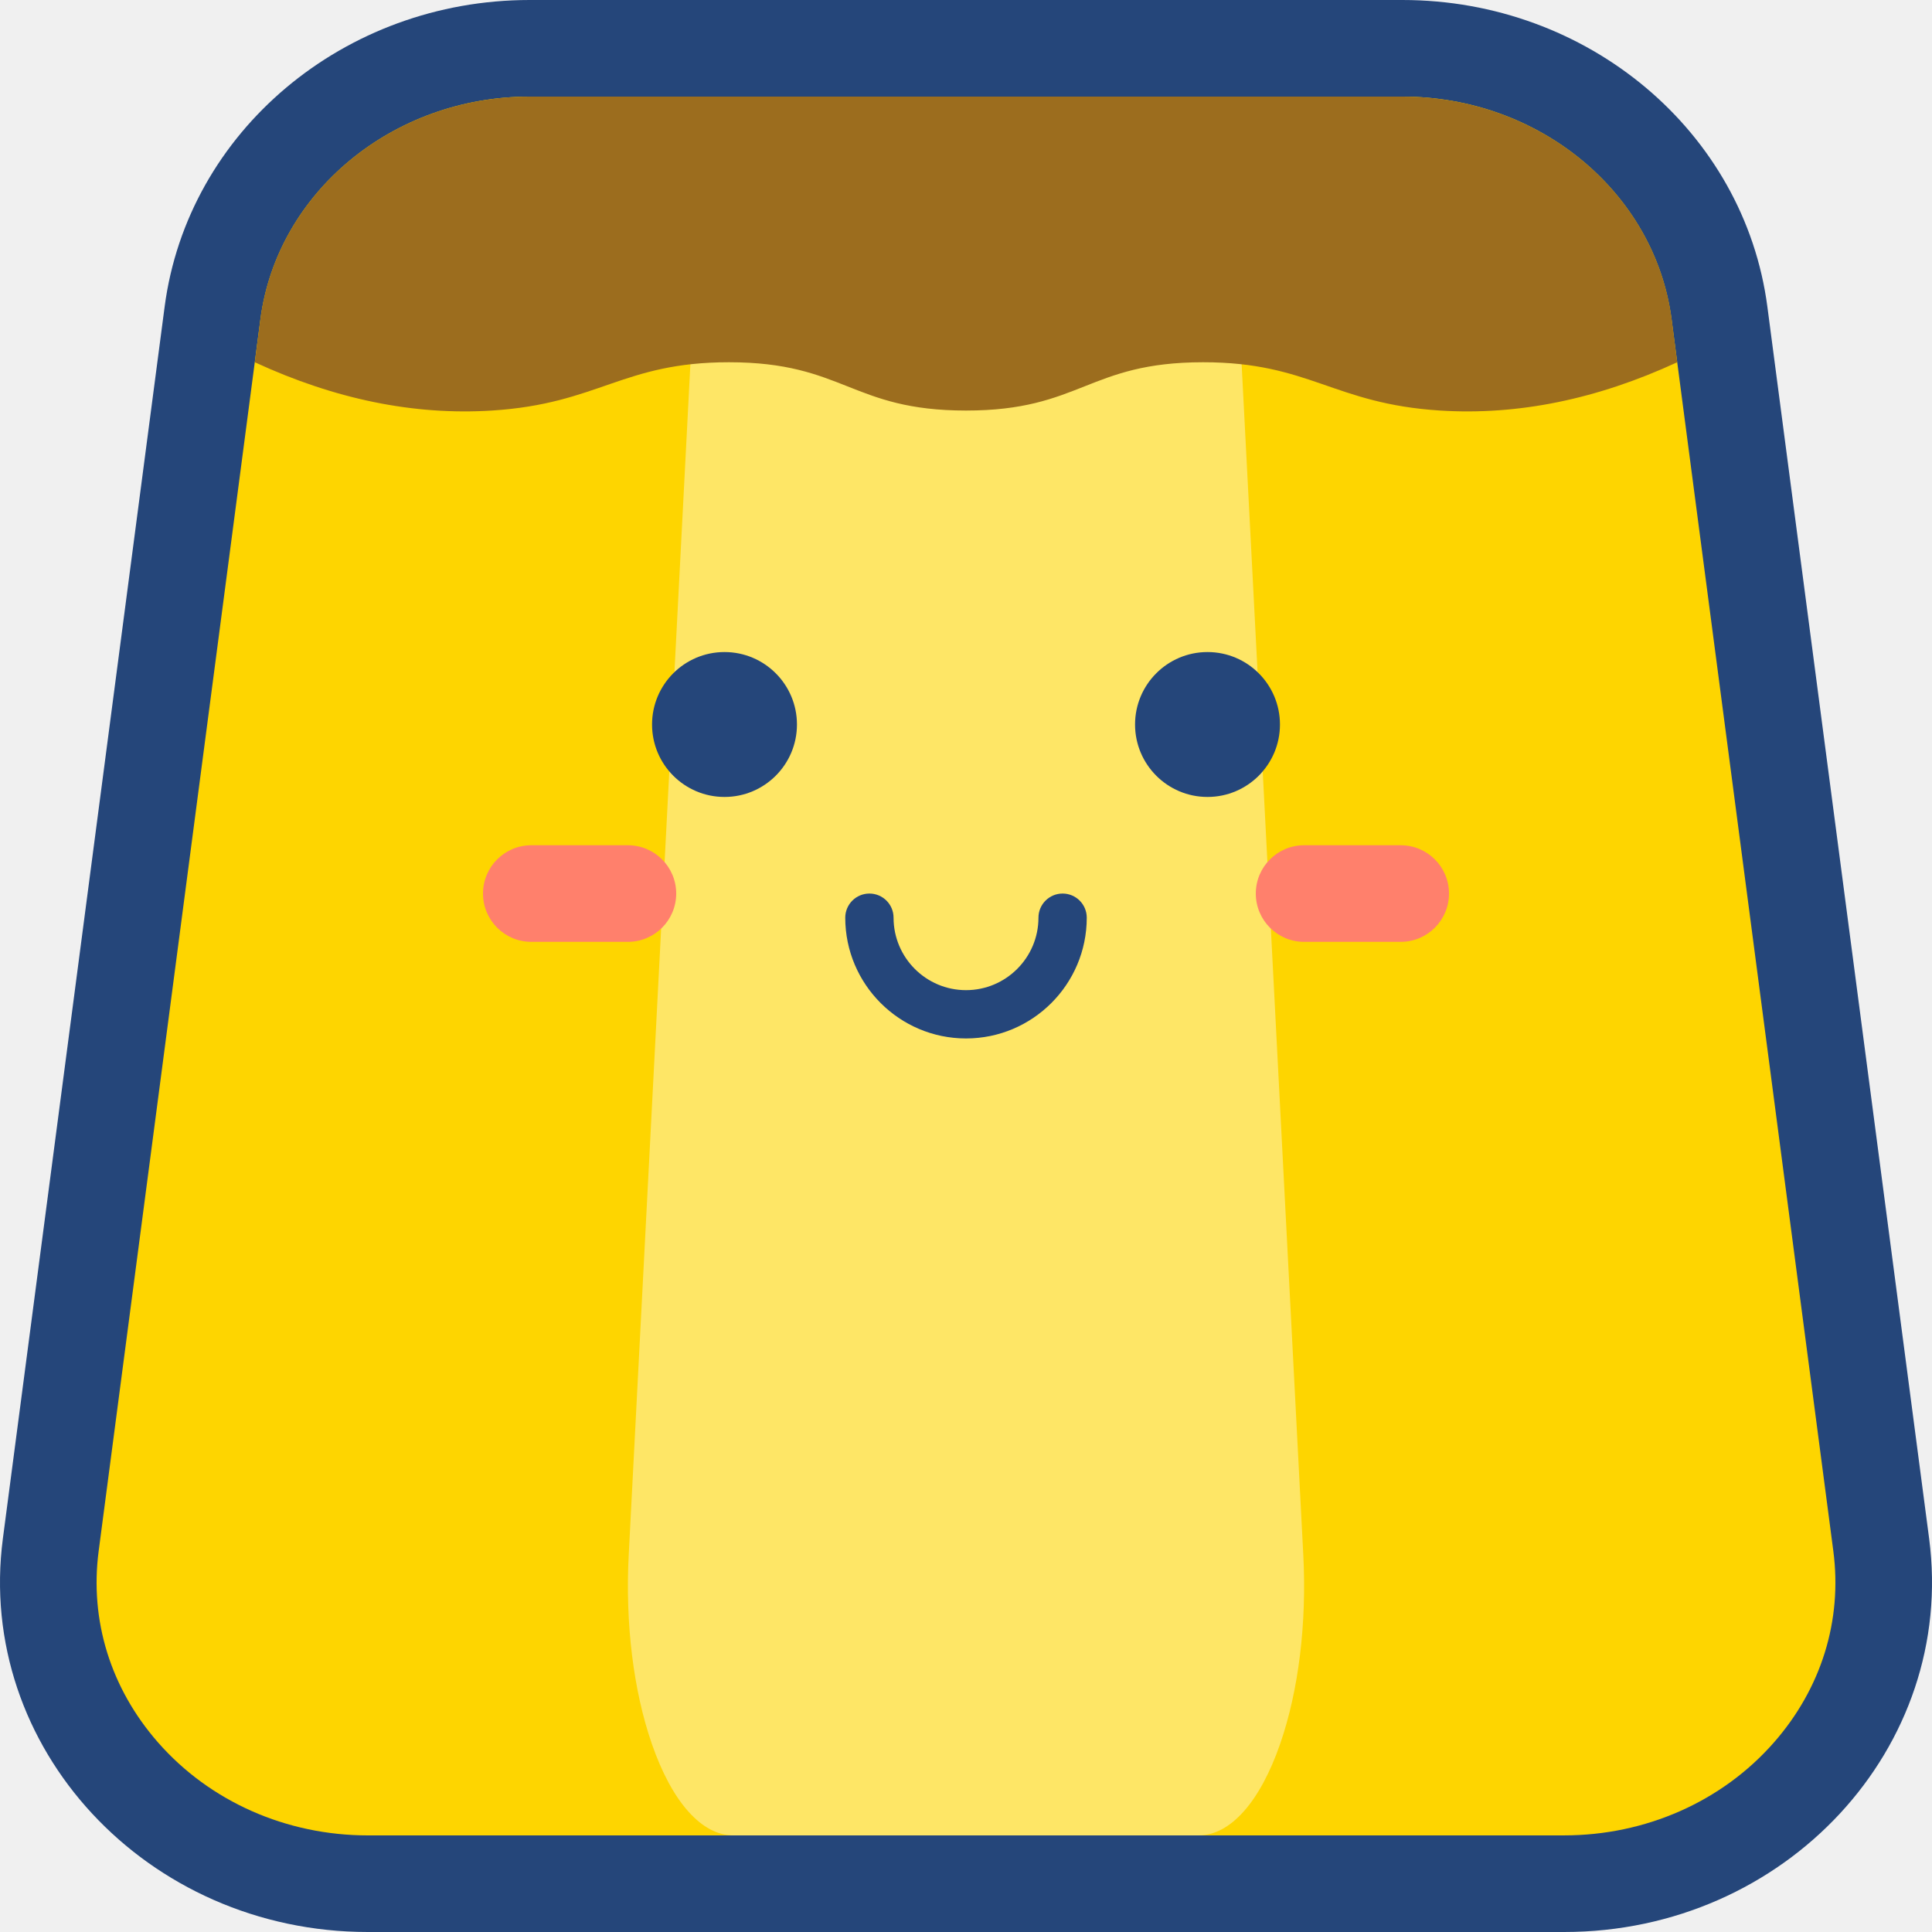
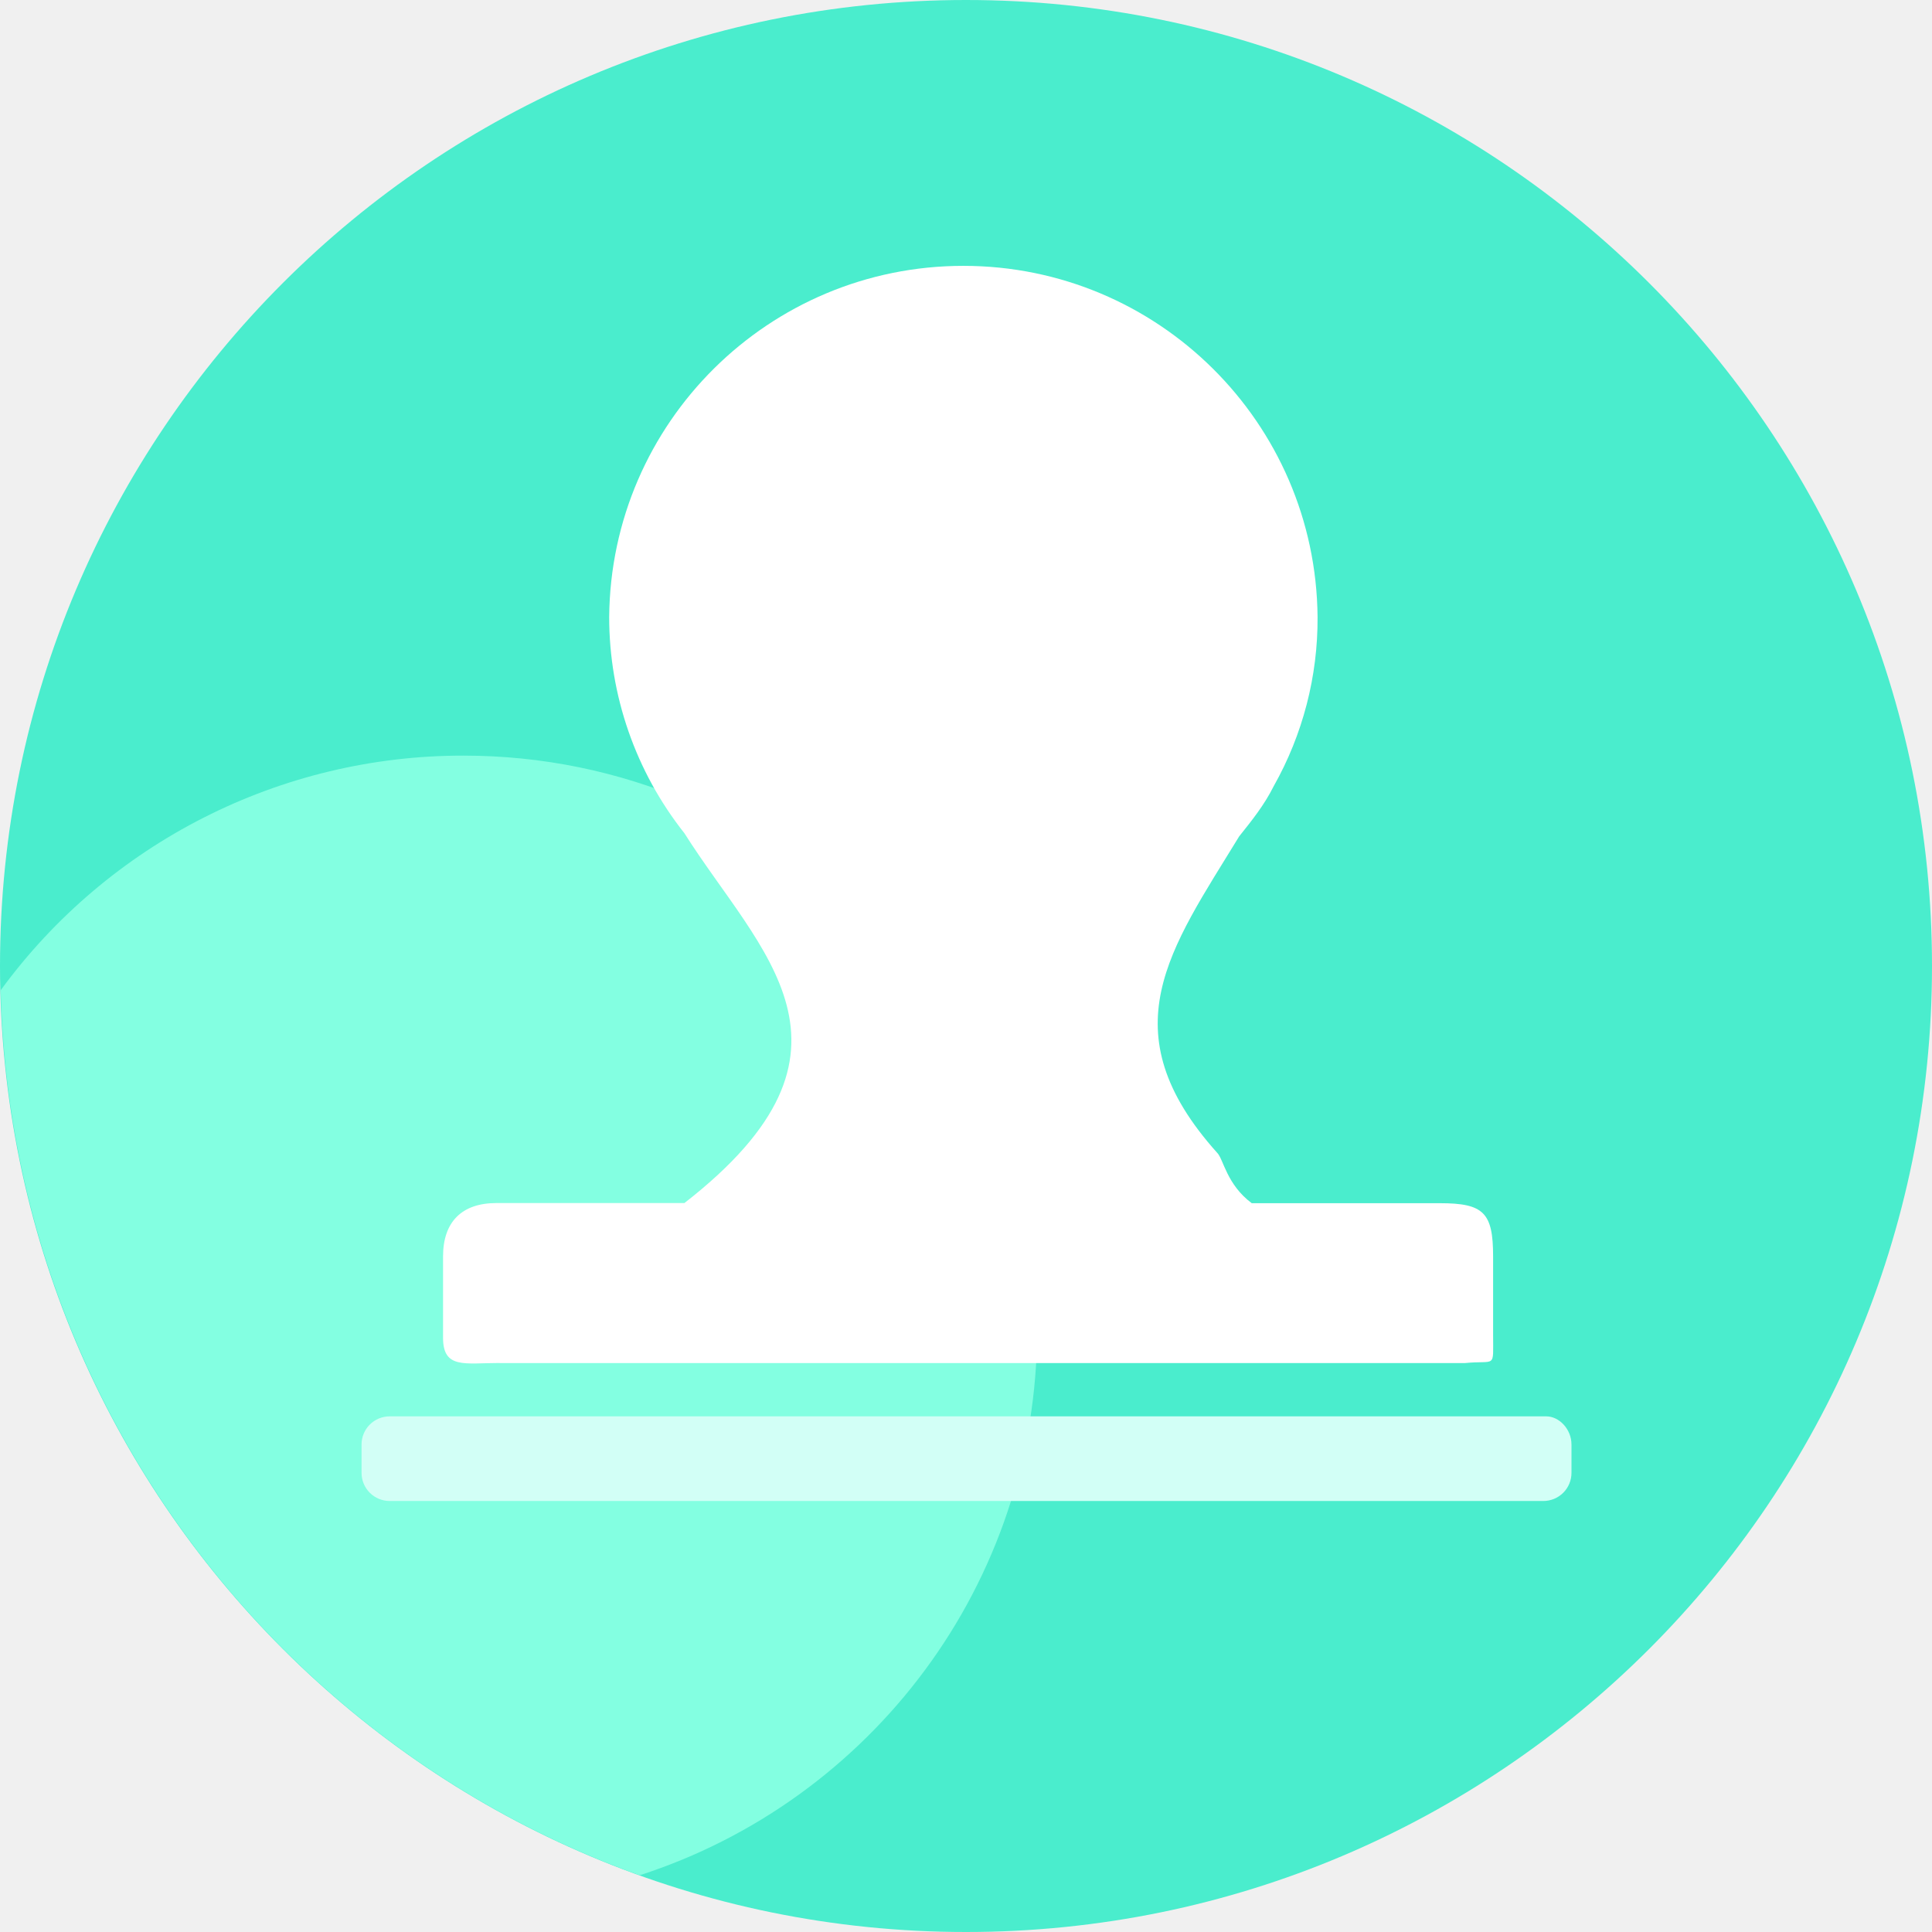
- <svg xmlns="http://www.w3.org/2000/svg" t="1657161891655" class="icon" viewBox="0 0 1024 1024" version="1.1" p-id="1535" width="200" height="200">
+ <svg xmlns="http://www.w3.org/2000/svg" id="图层_1" data-name="图层 1" viewBox="0 0 691.73 691.73">
  <defs>
-     <style type="text/css">@font-face { font-family: feedback-iconfont; src: url("//at.alicdn.com/t/font_1031158_u69w8yhxdu.woff2?t=1630033759944") format("woff2"), url("//at.alicdn.com/t/font_1031158_u69w8yhxdu.woff?t=1630033759944") format("woff"), url("//at.alicdn.com/t/font_1031158_u69w8yhxdu.ttf?t=1630033759944") format("truetype"); }
- </style>
+     <style>.cls-1{fill:none;}.cls-2{clip-path:url(#clip-path);}.cls-3{fill:#4aedcd;}.cls-4{fill:#83ffe1;}.cls-5{fill:#fff;}.cls-6{fill:#d2fff6;}</style>
+     <clipPath id="clip-path" transform="translate(-613.88 -194.19)">
+       <rect class="cls-1" x="614" y="194" width="691.88" height="692.88" />
+     </clipPath>
  </defs>
-   <path d="M829.033 1024H194.973C77.713 1024-13.007 926.17 1.533 815.41l85.73-652.85C99.463 69.69 182.393 0 280.703 0h462.6c98.31 0 181.24 69.69 193.44 162.56l85.73 652.85C1037.013 926.17 946.293 1024 829.033 1024z" fill="#25467A" p-id="1536" />
-   <path d="M194.983 972.8c-43.21 0-83.73-17.94-111.18-49.22-25.15-28.66-36.34-64.71-31.51-101.49l85.73-652.86C146.863 101.94 208.203 51.2 280.703 51.2h462.6c72.5 0 133.84 50.74 142.67 118.02l85.73 652.86c4.83 36.79-6.36 72.83-31.51 101.49-27.44 31.28-67.96 49.22-111.17 49.22H194.983z" fill="#FED500" p-id="1537" />
-   <path d="M388.713 972.8c-16.8 0-32.56-17.69-43.23-48.54-9.78-28.26-14.13-63.81-12.25-100.08l33.34-643.79C370.003 114.03 393.863 64 422.053 64h179.9c28.19 0 52.05 50.03 55.48 116.38l33.34 643.79c1.88 36.28-2.47 71.82-12.25 100.08-10.67 30.85-26.43 48.54-43.23 48.54H388.713z" fill="#FEE666" p-id="1538" />
-   <path d="M512.003 550.4c-35.29 0-64-28.71-64-64 0-7.07 5.73-12.8 12.8-12.8s12.8 5.73 12.8 12.8c0 21.18 17.23 38.4 38.4 38.4s38.4-17.22 38.4-38.4c0-7.07 5.73-12.8 12.8-12.8s12.8 5.73 12.8 12.8c0 35.29-28.71 64-64 64z" fill="#25467A" p-id="1539" />
-   <path d="M384.003 384m-38.4 0a38.4 38.4 0 1 0 76.8 0 38.4 38.4 0 1 0-76.8 0Z" fill="#25467A" p-id="1540" />
-   <path d="M640.003 384m-38.4 0a38.4 38.4 0 1 0 76.8 0 38.4 38.4 0 1 0-76.8 0Z" fill="#25467A" p-id="1541" />
-   <path d="M332.803 448h-51.2c-14.14 0-25.6 11.46-25.6 25.6s11.46 25.6 25.6 25.6h51.2c14.14 0 25.6-11.46 25.6-25.6S346.943 448 332.803 448zM742.403 448h-51.2c-14.14 0-25.6 11.46-25.6 25.6s11.46 25.6 25.6 25.6h51.2c14.14 0 25.6-11.46 25.6-25.6S756.543 448 742.403 448z" fill="#FF806C" p-id="1542" />
-   <path d="M888.963 192c-42.59 19.67-84.47 28.2-125.65 25.6-56.75-3.59-69.11-25.6-125.65-25.6-61.05 0-64.75 25.6-125.65 25.6S447.393 192 386.353 192c-56.54 0-68.91 22.01-125.65 25.6-41.18 2.6-83.06-5.93-125.65-25.6l2.94-22.78C146.823 101.89 208.263 51.2 280.703 51.2h462.6c72.45 0 133.89 50.69 142.72 118.02l2.94 22.78z" fill="#9C6D1E" p-id="1543" />
+   <g class="cls-2">
+     <path class="cls-3" d="M613.88,540.06c0,191,154.85,345.86,345.87,345.86s345.86-154.85,345.86-345.86S1150.76,194.19,959.75,194.19,613.88,349,613.88,540.06Zm0,0" transform="translate(-613.88 -194.19)" />
+   </g>
+   <path class="cls-4" d="M779.81,464.73a205,205,0,0,0-165.68,84C617.77,695,712,818.62,842.89,865.61c82.57-26.63,142.33-104,142.33-195.51,0-113.42-92-205.37-205.41-205.37Zm0,0" transform="translate(-613.88 -194.19)" />
+   <path class="cls-5" d="M792.71,682.22h345.65c11.23-1.12,10.11,2.25,10.11-10.1V644.06c0-15.71-3.37-19.08-19.08-19.08h-67.34c-9-6.73-10.1-15.71-12.34-18-39.28-43.77-16.84-72.95,7.85-113.35,4.49-5.61,9-11.22,12.35-17.95a121.84,121.84,0,0,0,15.71-60.61,126.82,126.82,0,0,0-253.63,0,124.7,124.7,0,0,0,26.93,77.44c26.94,42.64,70.7,77.43,0,132.42H791.59c-12.35,0-19.08,6.74-19.08,19.08v29.18c0,11.23,7.85,9,20.2,9Z" transform="translate(-613.88 -194.19)" />
+   <path class="cls-6" d="M1167.54,701.3H753.43a10.06,10.06,0,0,0-10.1,10.1v10.1a10.06,10.06,0,0,0,10.1,10.1h413a10.06,10.06,0,0,0,10.1-10.1V711.4c0-5.61-4.49-10.1-9-10.1Z" transform="translate(-613.88 -194.19)" />
+   <path d="M1167.54,701.3" transform="translate(-613.88 -194.19)" />
+   <rect class="cls-1" x="129.45" y="94.27" width="433.34" height="443.69" />
</svg>
